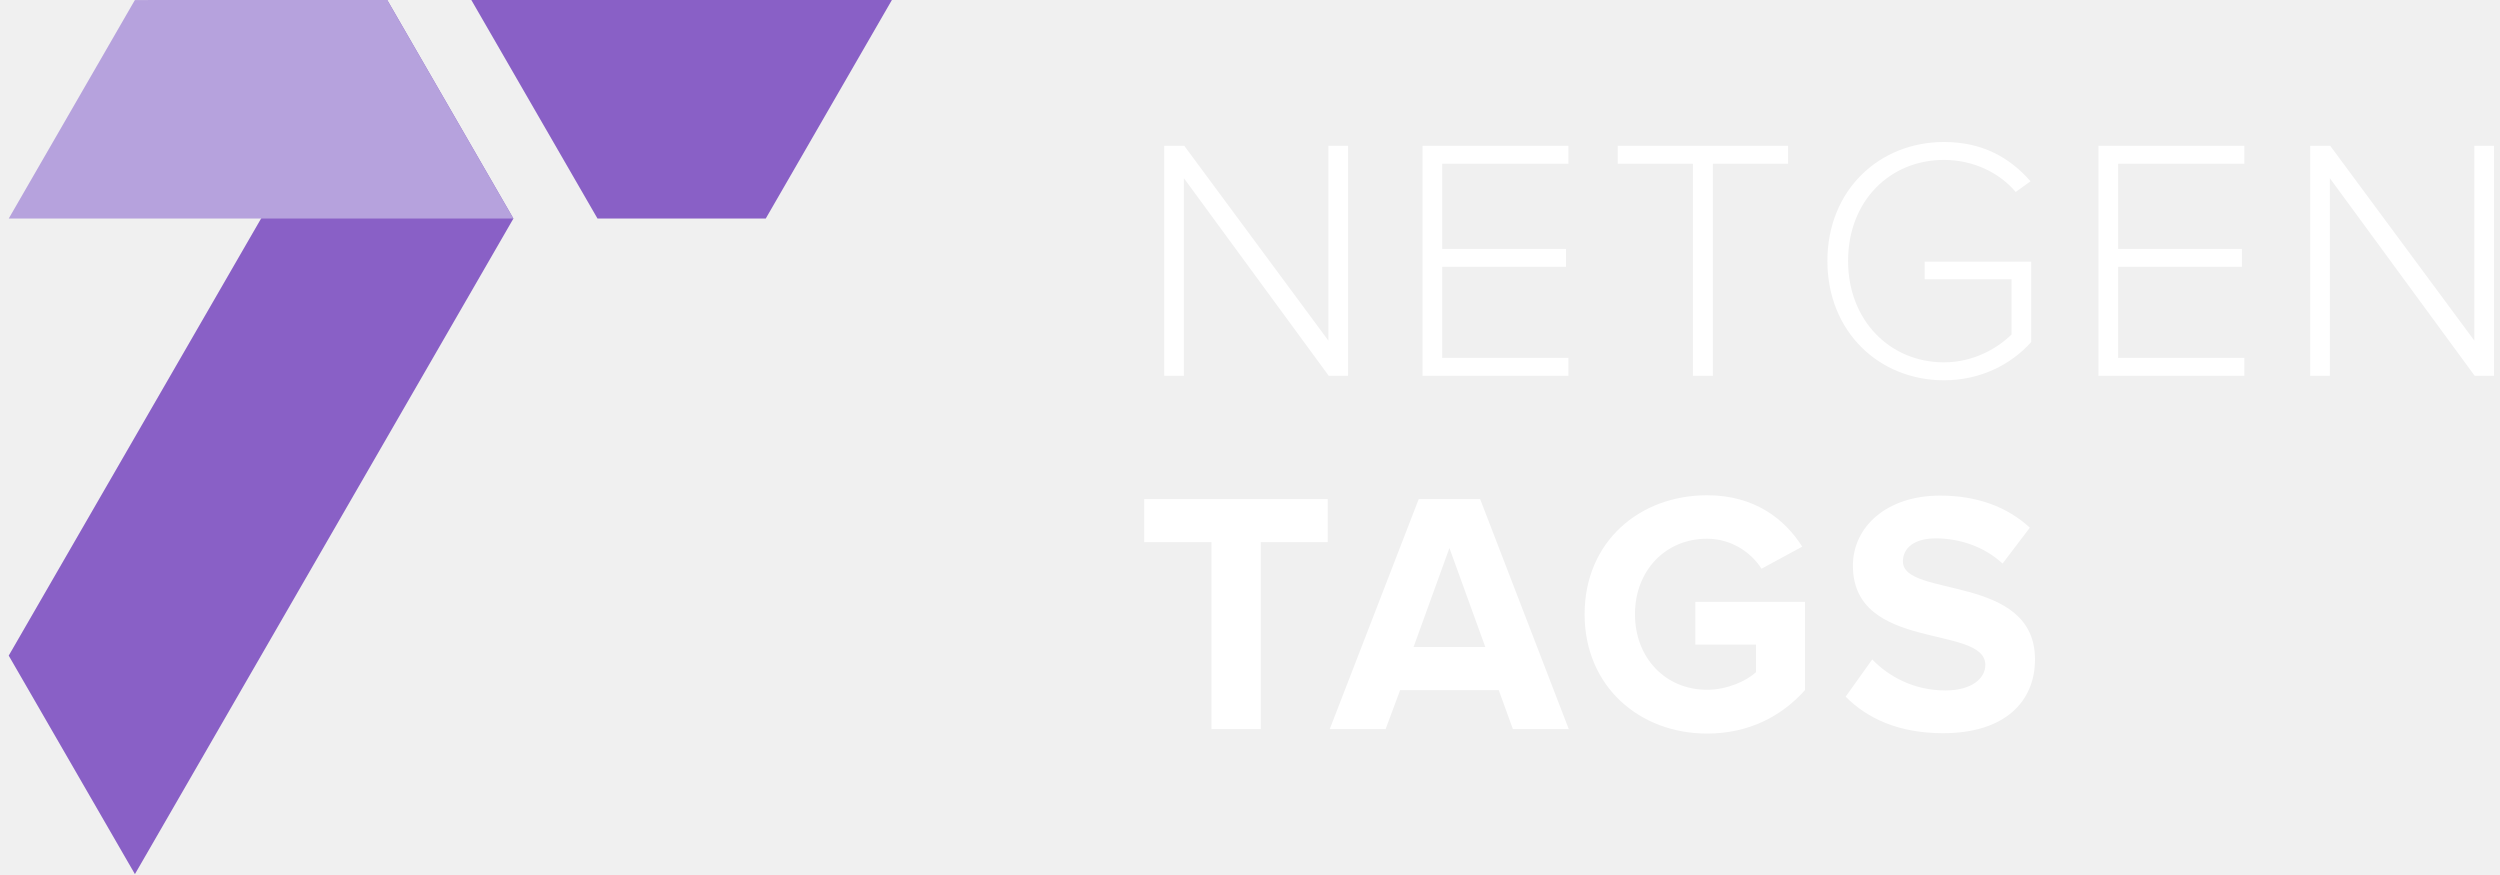
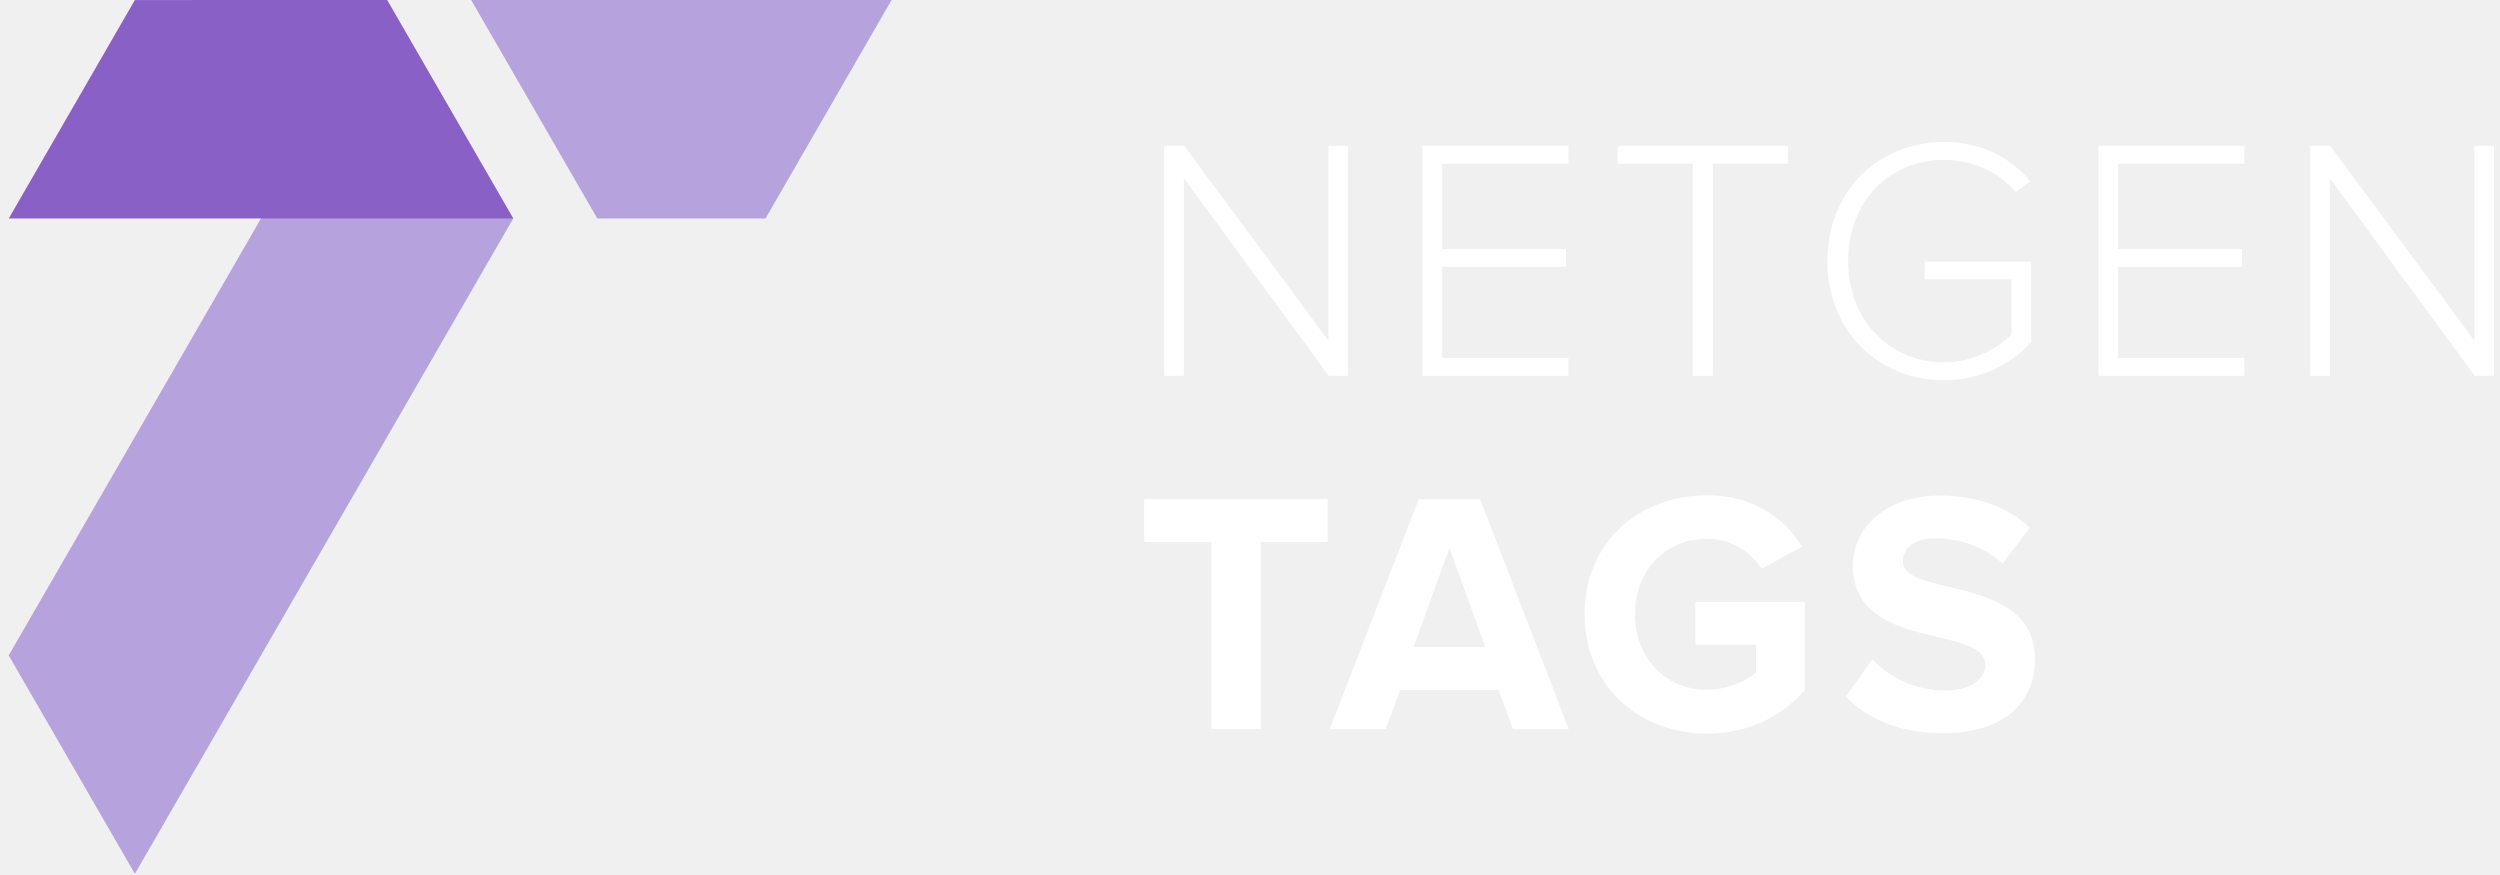
<svg xmlns="http://www.w3.org/2000/svg" width="100%" height="100%" viewBox="0 0 286 100" version="1.1" xml:space="preserve" style="fill-rule:evenodd;clip-rule:evenodd;stroke-linejoin:round;stroke-miterlimit:1.414;">
  <g>
    <path d="M152.007,42.993l-16.57,-22.608l0,22.608l-2.25,0l0,-26.315l2.291,0l16.49,22.29l0,-22.29l2.247,0l0,26.315l-2.208,0Z" style="fill:#fff;fill-rule:nonzero;" />
    <path d="M162.737,42.993l0,-26.315l16.689,0l0,2.054l-14.439,0l0,9.745l14.164,0l0,2.048l-14.164,0l0,10.416l14.439,0l0,2.052l-16.689,0Z" style="fill:#fff;fill-rule:nonzero;" />
    <path d="M193.668,42.993l0,-24.261l-8.601,0l0,-2.054l19.489,0l0,2.054l-8.601,0l0,24.261l-2.287,0Z" style="fill:#fff;fill-rule:nonzero;" />
    <path d="M209.055,29.854c0,-8.127 5.957,-13.61 13.334,-13.61c4.339,0 7.498,1.736 9.902,4.497l-1.695,1.221c-1.855,-2.207 -4.854,-3.667 -8.207,-3.667c-6.192,0 -10.968,4.694 -10.968,11.559c0,6.785 4.776,11.598 10.968,11.598c3.511,0 6.274,-1.733 7.734,-3.196l0,-6.309l-9.944,0l0,-2.013l12.192,0l0,9.193c-2.326,2.603 -5.839,4.378 -9.982,4.378c-7.377,0 -13.334,-5.524 -13.334,-13.651" style="fill:#fff;fill-rule:nonzero;" />
    <path d="M240.063,42.993l0,-26.315l16.689,0l0,2.054l-14.439,0l0,9.745l14.162,0l0,2.048l-14.162,0l0,10.416l14.439,0l0,2.052l-16.689,0Z" style="fill:#fff;fill-rule:nonzero;" />
    <path d="M283.104,42.993l-16.57,-22.608l0,22.608l-2.248,0l0,-26.315l2.289,0l16.49,22.29l0,-22.29l2.249,0l0,26.315l-2.21,0Z" style="fill:#fff;fill-rule:nonzero;" />
    <path d="M138.593,83.408l0,-21.387l-7.693,0l0,-4.928l20.989,0l0,4.928l-7.655,0l0,21.387l-5.641,0Z" style="fill:#fff;fill-rule:nonzero;" />
    <path d="M165.814,62.693l-4.102,11.326l8.207,0l-4.105,-11.326Zm7.26,20.714l-1.617,-4.456l-11.282,0l-1.66,4.456l-6.391,0l10.179,-26.314l7.024,0l10.14,26.314l-6.393,0Z" style="fill:#fff;fill-rule:nonzero;" />
    <path d="M181.279,70.269c0,-8.323 6.312,-13.611 14.006,-13.611c5.483,0 8.917,2.759 10.889,5.879l-4.657,2.523c-1.181,-1.853 -3.43,-3.429 -6.232,-3.429c-4.774,0 -8.244,3.665 -8.244,8.638c0,4.972 3.47,8.641 8.244,8.641c2.329,0 4.536,-1.025 5.602,-2.013l0,-3.154l-6.942,0l0,-4.893l12.544,0l0,10.101c-2.681,2.995 -6.43,4.969 -11.204,4.969c-7.694,0 -14.006,-5.364 -14.006,-13.651" style="fill:#fff;fill-rule:nonzero;" />
    <path d="M211.144,79.698l3.038,-4.262c1.855,1.933 4.735,3.551 8.365,3.551c3.077,0 4.575,-1.417 4.575,-2.919c0,-4.657 -15.15,-1.462 -15.15,-11.362c0,-4.382 3.788,-8.009 9.983,-8.009c4.181,0 7.652,1.263 10.258,3.668l-3.119,4.105c-2.128,-1.974 -4.971,-2.88 -7.652,-2.88c-2.408,0 -3.749,1.066 -3.749,2.644c0,4.182 15.111,1.378 15.111,11.202c0,4.813 -3.433,8.443 -10.534,8.443c-5.05,0 -8.68,-1.697 -11.126,-4.181" style="fill:#fff;fill-rule:nonzero;" />
-     <path d="M58.734,25.002l-43.299,74.998l-14.437,-24.998l43.303,-74.998l14.433,24.998Z" style="fill:#8960c6;fill-rule:nonzero;" />
-     <path d="M44.3,0.004l0,-0.004l-28.868,0.004l-14.433,24.998l57.734,0l-14.433,-24.998Z" style="fill:#b6a2dd;fill-rule:nonzero;" />
-     <path d="M102.033,0l-14.431,25.002l-19.247,0l-14.435,-25.002l48.113,0Z" style="fill:#8960c6;fill-rule:nonzero;" />
+     <g>
+       <path d="M58.714,24.994l-43.283,74.97l-14.433,-24.986l43.288,-74.973l14.428,24.989Z" style="fill:#b6a2dd;fill-rule:nonzero;" />
+       <path d="M44.285,0.005l0,-0.005l-28.858,0.005l-14.427,24.99l57.713,0l-14.428,-24.99Z" style="fill:#8960c6;fill-rule:nonzero;" />
+       <path d="M101.998,0l-14.425,24.995l-19.241,0l-14.43,-24.995l48.096,0Z" style="fill:#b6a2dd;fill-rule:nonzero;" />
+     </g>
  </g>
</svg>
